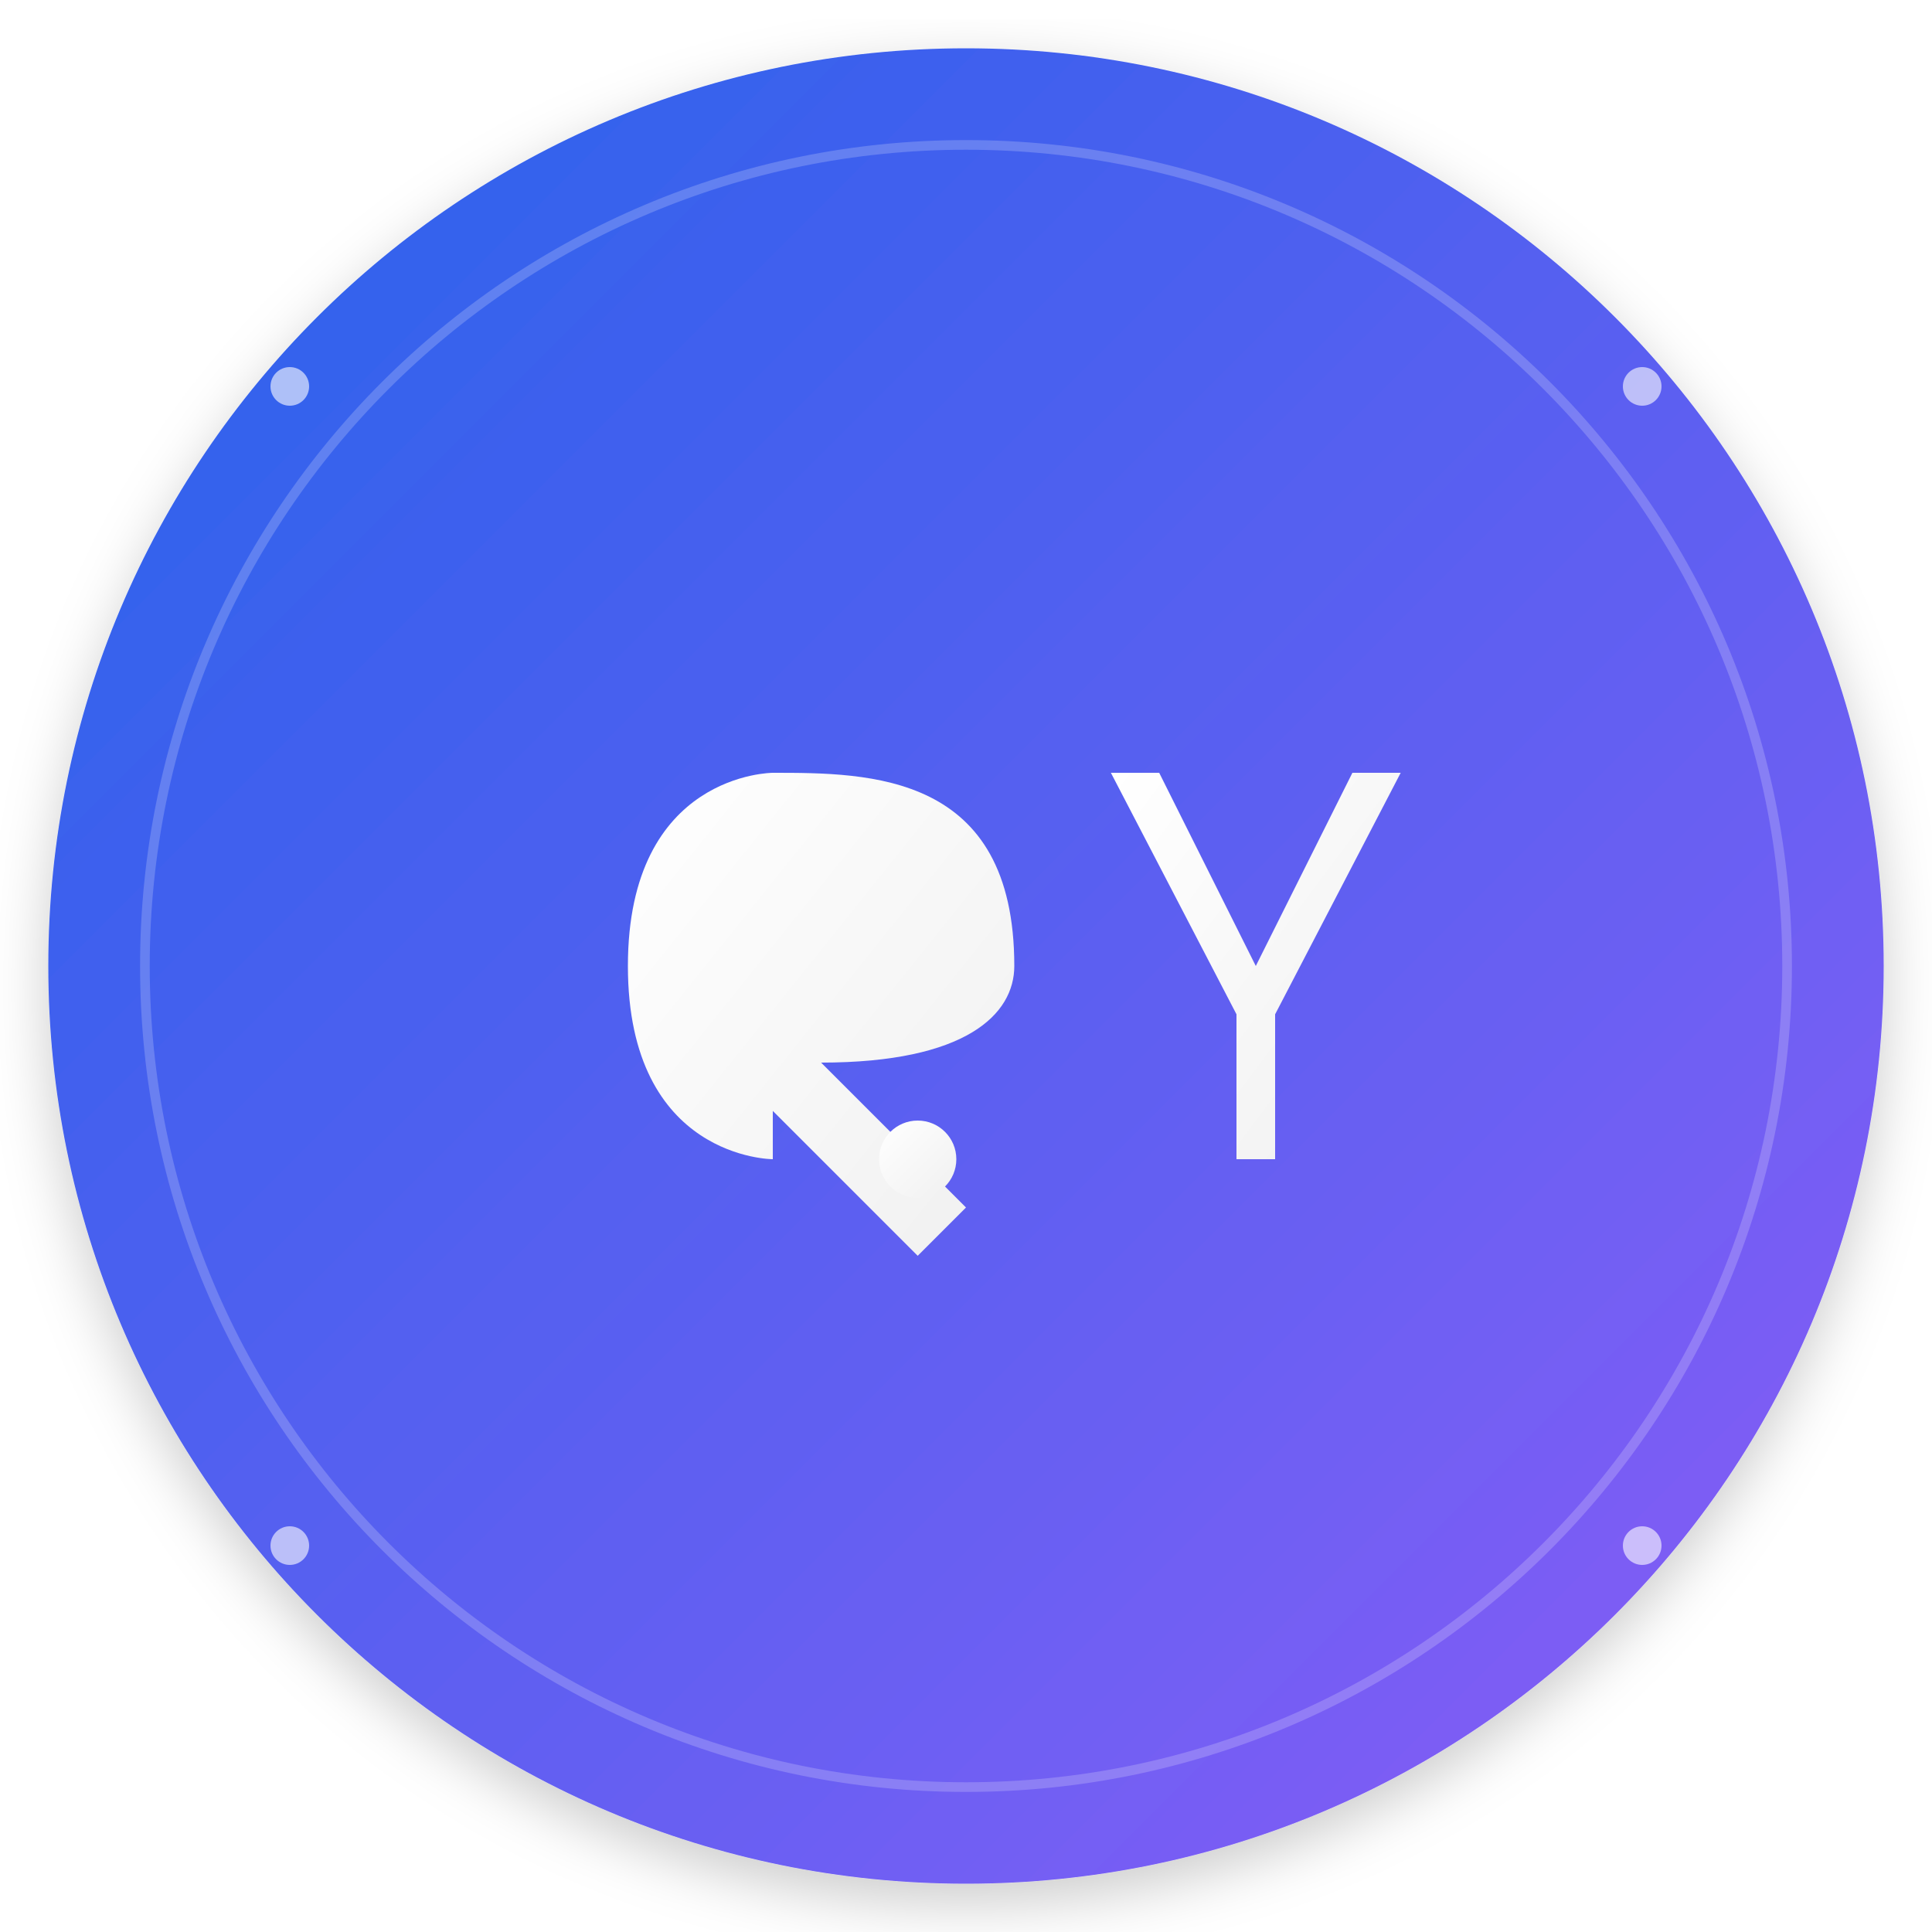
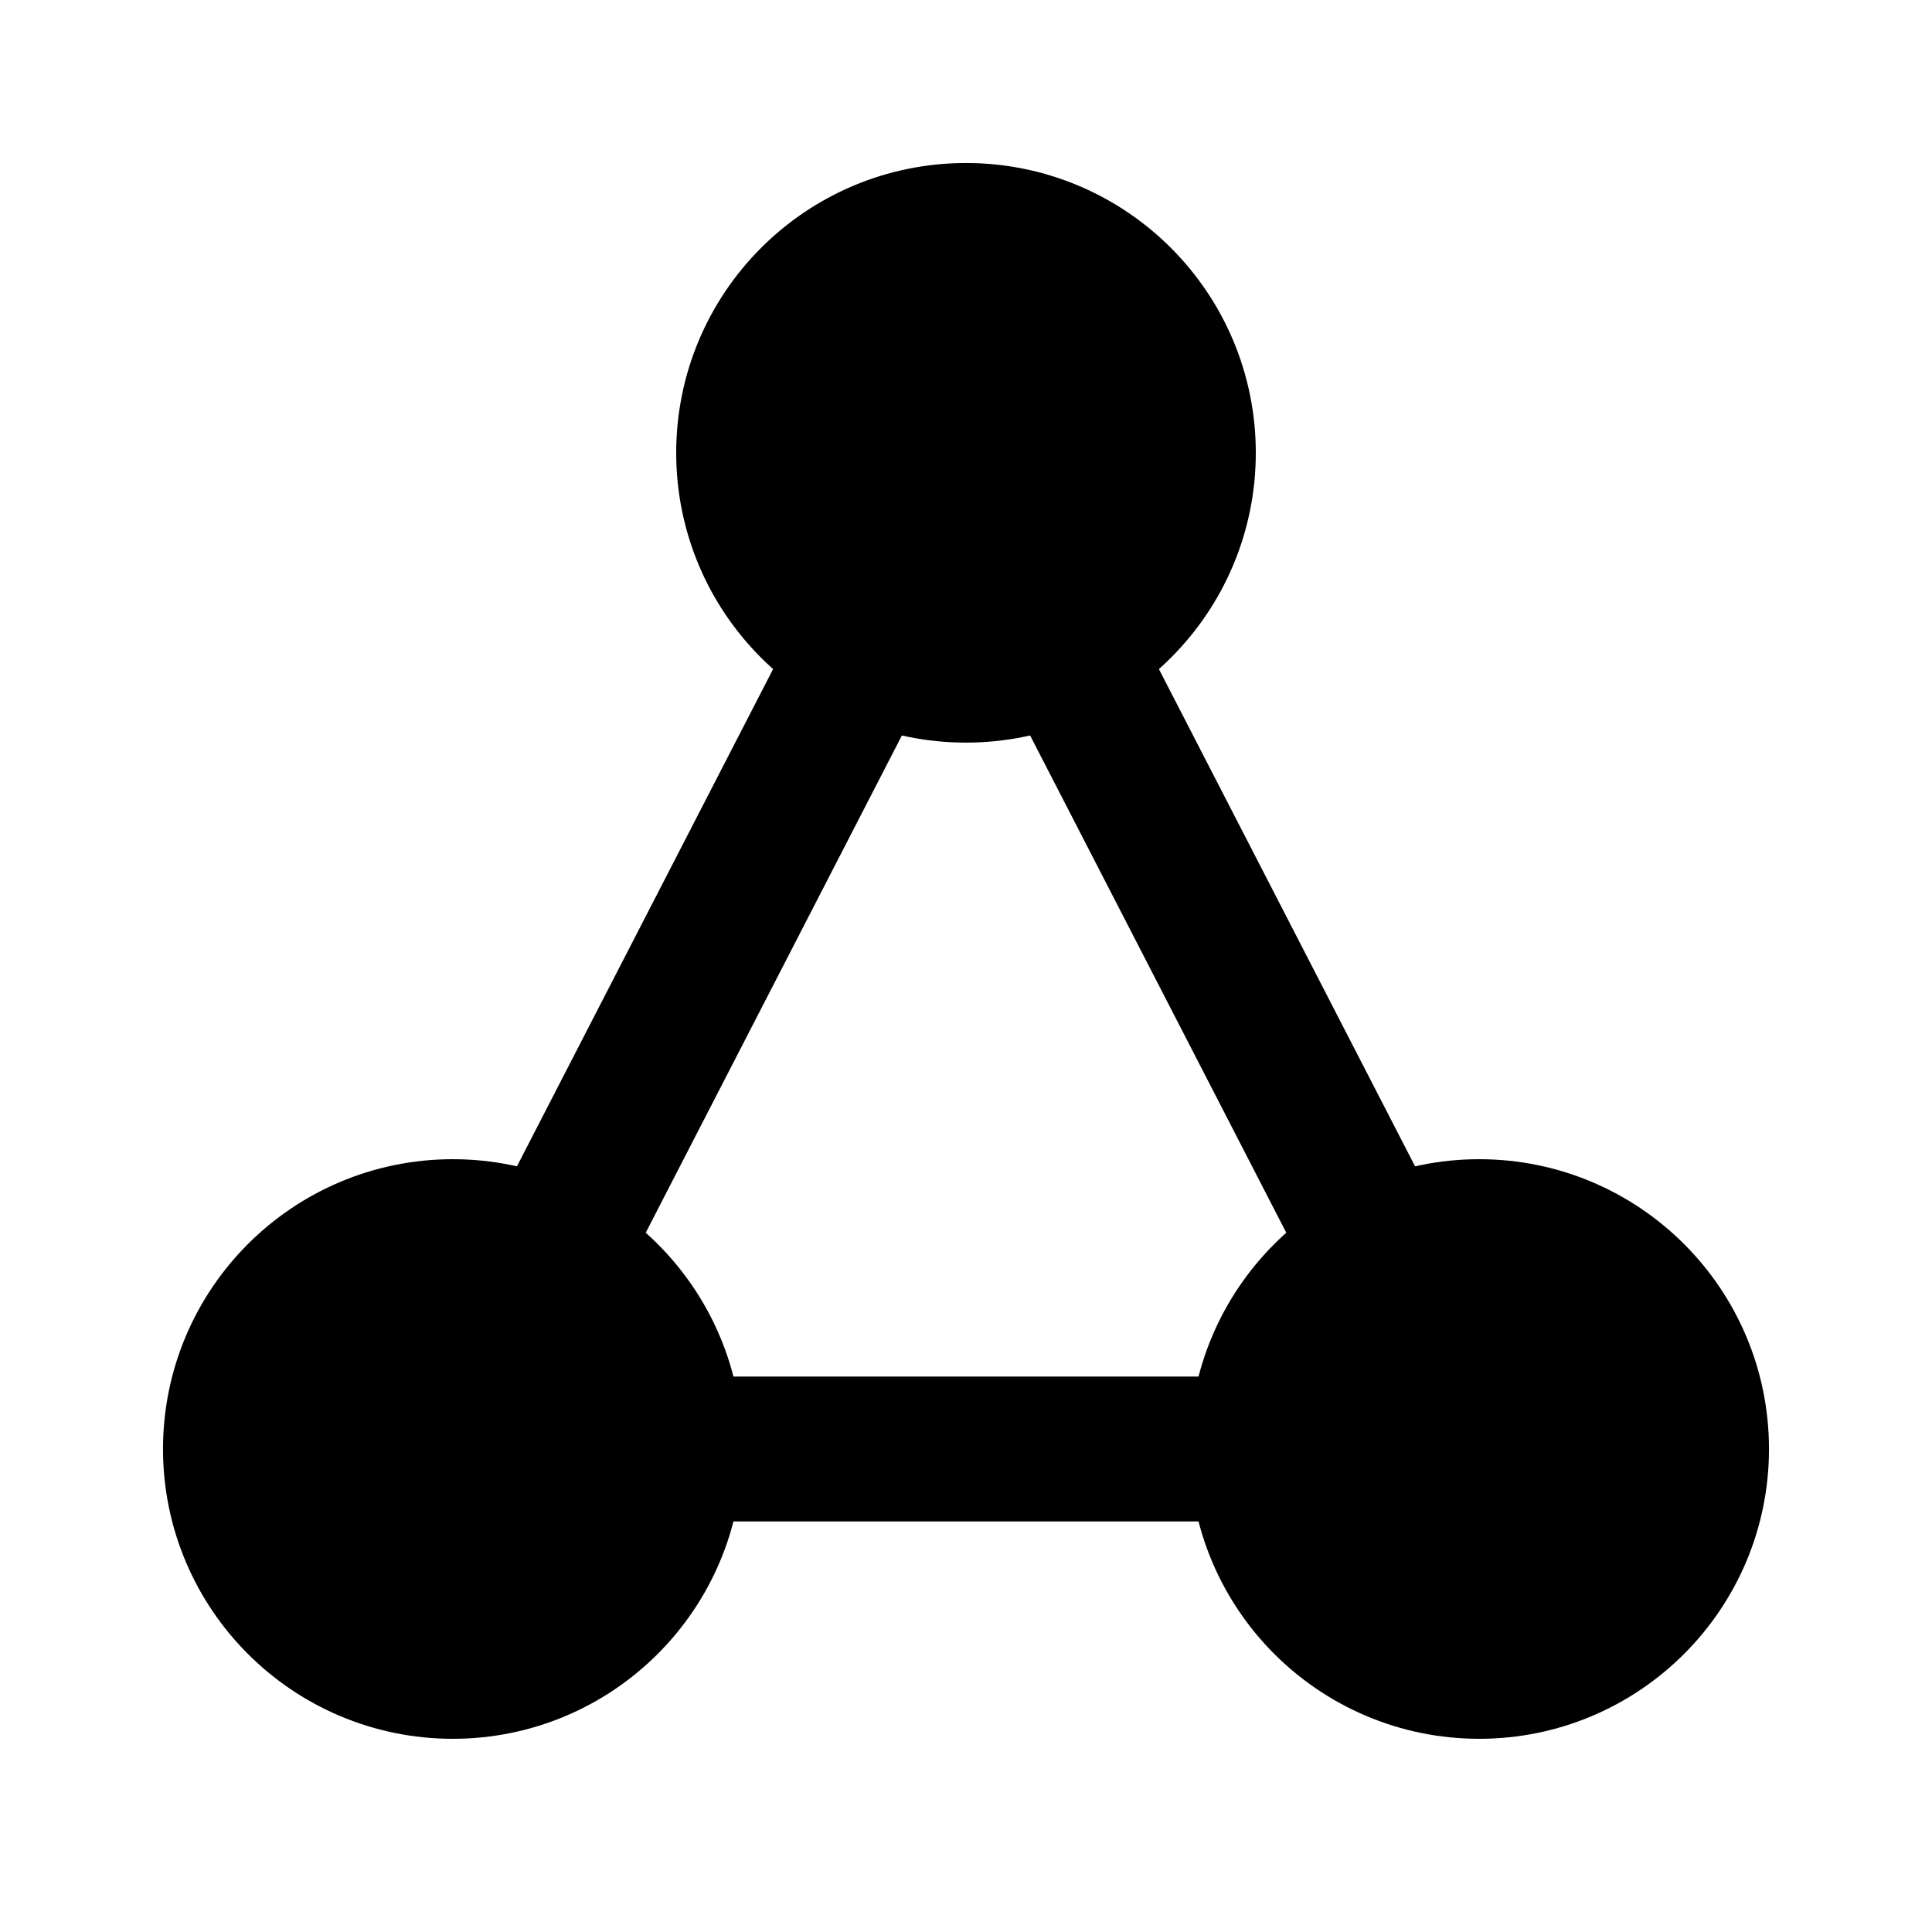
- <svg xmlns="http://www.w3.org/2000/svg" width="200" height="200" viewBox="0 0 200 200">
-   <defs>
-     <linearGradient id="bgGradient" x1="0%" y1="0%" x2="100%" y2="100%">
-       <stop offset="0%" style="stop-color:#2563eb;stop-opacity:1" />
-       <stop offset="100%" style="stop-color:#8b5cf6;stop-opacity:1" />
-     </linearGradient>
-     <linearGradient id="textGradient" x1="0%" y1="0%" x2="100%" y2="100%">
-       <stop offset="0%" style="stop-color:#ffffff;stop-opacity:1" />
-       <stop offset="100%" style="stop-color:#f0f0f0;stop-opacity:1" />
-     </linearGradient>
-     <filter id="shadow" x="-50%" y="-50%" width="200%" height="200%">
-       <feGaussianBlur in="SourceAlpha" stdDeviation="3" />
-       <feOffset dx="0" dy="2" result="offsetblur" />
-       <feFlood flood-color="#000000" flood-opacity="0.2" />
-       <feComposite in2="offsetblur" operator="in" />
-       <feMerge>
-         <feMergeNode />
-         <feMergeNode in="SourceGraphic" />
-       </feMerge>
-     </filter>
-   </defs>
-   <circle cx="100" cy="100" r="95" fill="url(#bgGradient)" filter="url(#shadow)" />
-   <circle cx="100" cy="100" r="85" fill="none" stroke="rgba(255,255,255,0.2)" stroke-width="1" />
-   <g transform="translate(55, 65)">
-     <path d="M 25 15              C 25 15, 10 15, 10 35              C 10 55, 25 55, 25 55              L 25 50              L 40 65              L 45 60              L 30 45              C 45 45, 50 40, 50 35              C 50 15, 35 15, 25 15 Z" fill="url(#textGradient)" stroke="none" />
-     <circle cx="40" cy="55" r="4" fill="url(#textGradient)" />
+ <svg xmlns="http://www.w3.org/2000/svg" width="200" height="200" viewBox="0 0 32 32">
+   <g stroke="#000" stroke-width="2.4" stroke-linecap="round" fill="#000">
+     <line x1="16" y1="7.5" x2="7.5" y2="24" />
+     <line x1="16" y1="7.5" x2="24.5" y2="24" />
+     <line x1="7.5" y1="24" x2="24.5" y2="24" />
+     <circle cx="16" cy="7.5" r="3.6" />
+     <circle cx="7.5" cy="24" r="3.6" />
+     <circle cx="24.5" cy="24" r="3.6" />
  </g>
-   <g transform="translate(105, 65)">
-     <path d="M 15 15              L 25 35              L 35 15              L 40 15              L 27 40              L 27 55              L 23 55              L 23 40              L 10 15              Z" fill="url(#textGradient)" stroke="none" />
-   </g>
-   <circle cx="30" cy="40" r="2" fill="rgba(255,255,255,0.6)" />
-   <circle cx="170" cy="40" r="2" fill="rgba(255,255,255,0.6)" />
-   <circle cx="30" cy="160" r="2" fill="rgba(255,255,255,0.6)" />
-   <circle cx="170" cy="160" r="2" fill="rgba(255,255,255,0.6)" />
</svg>
